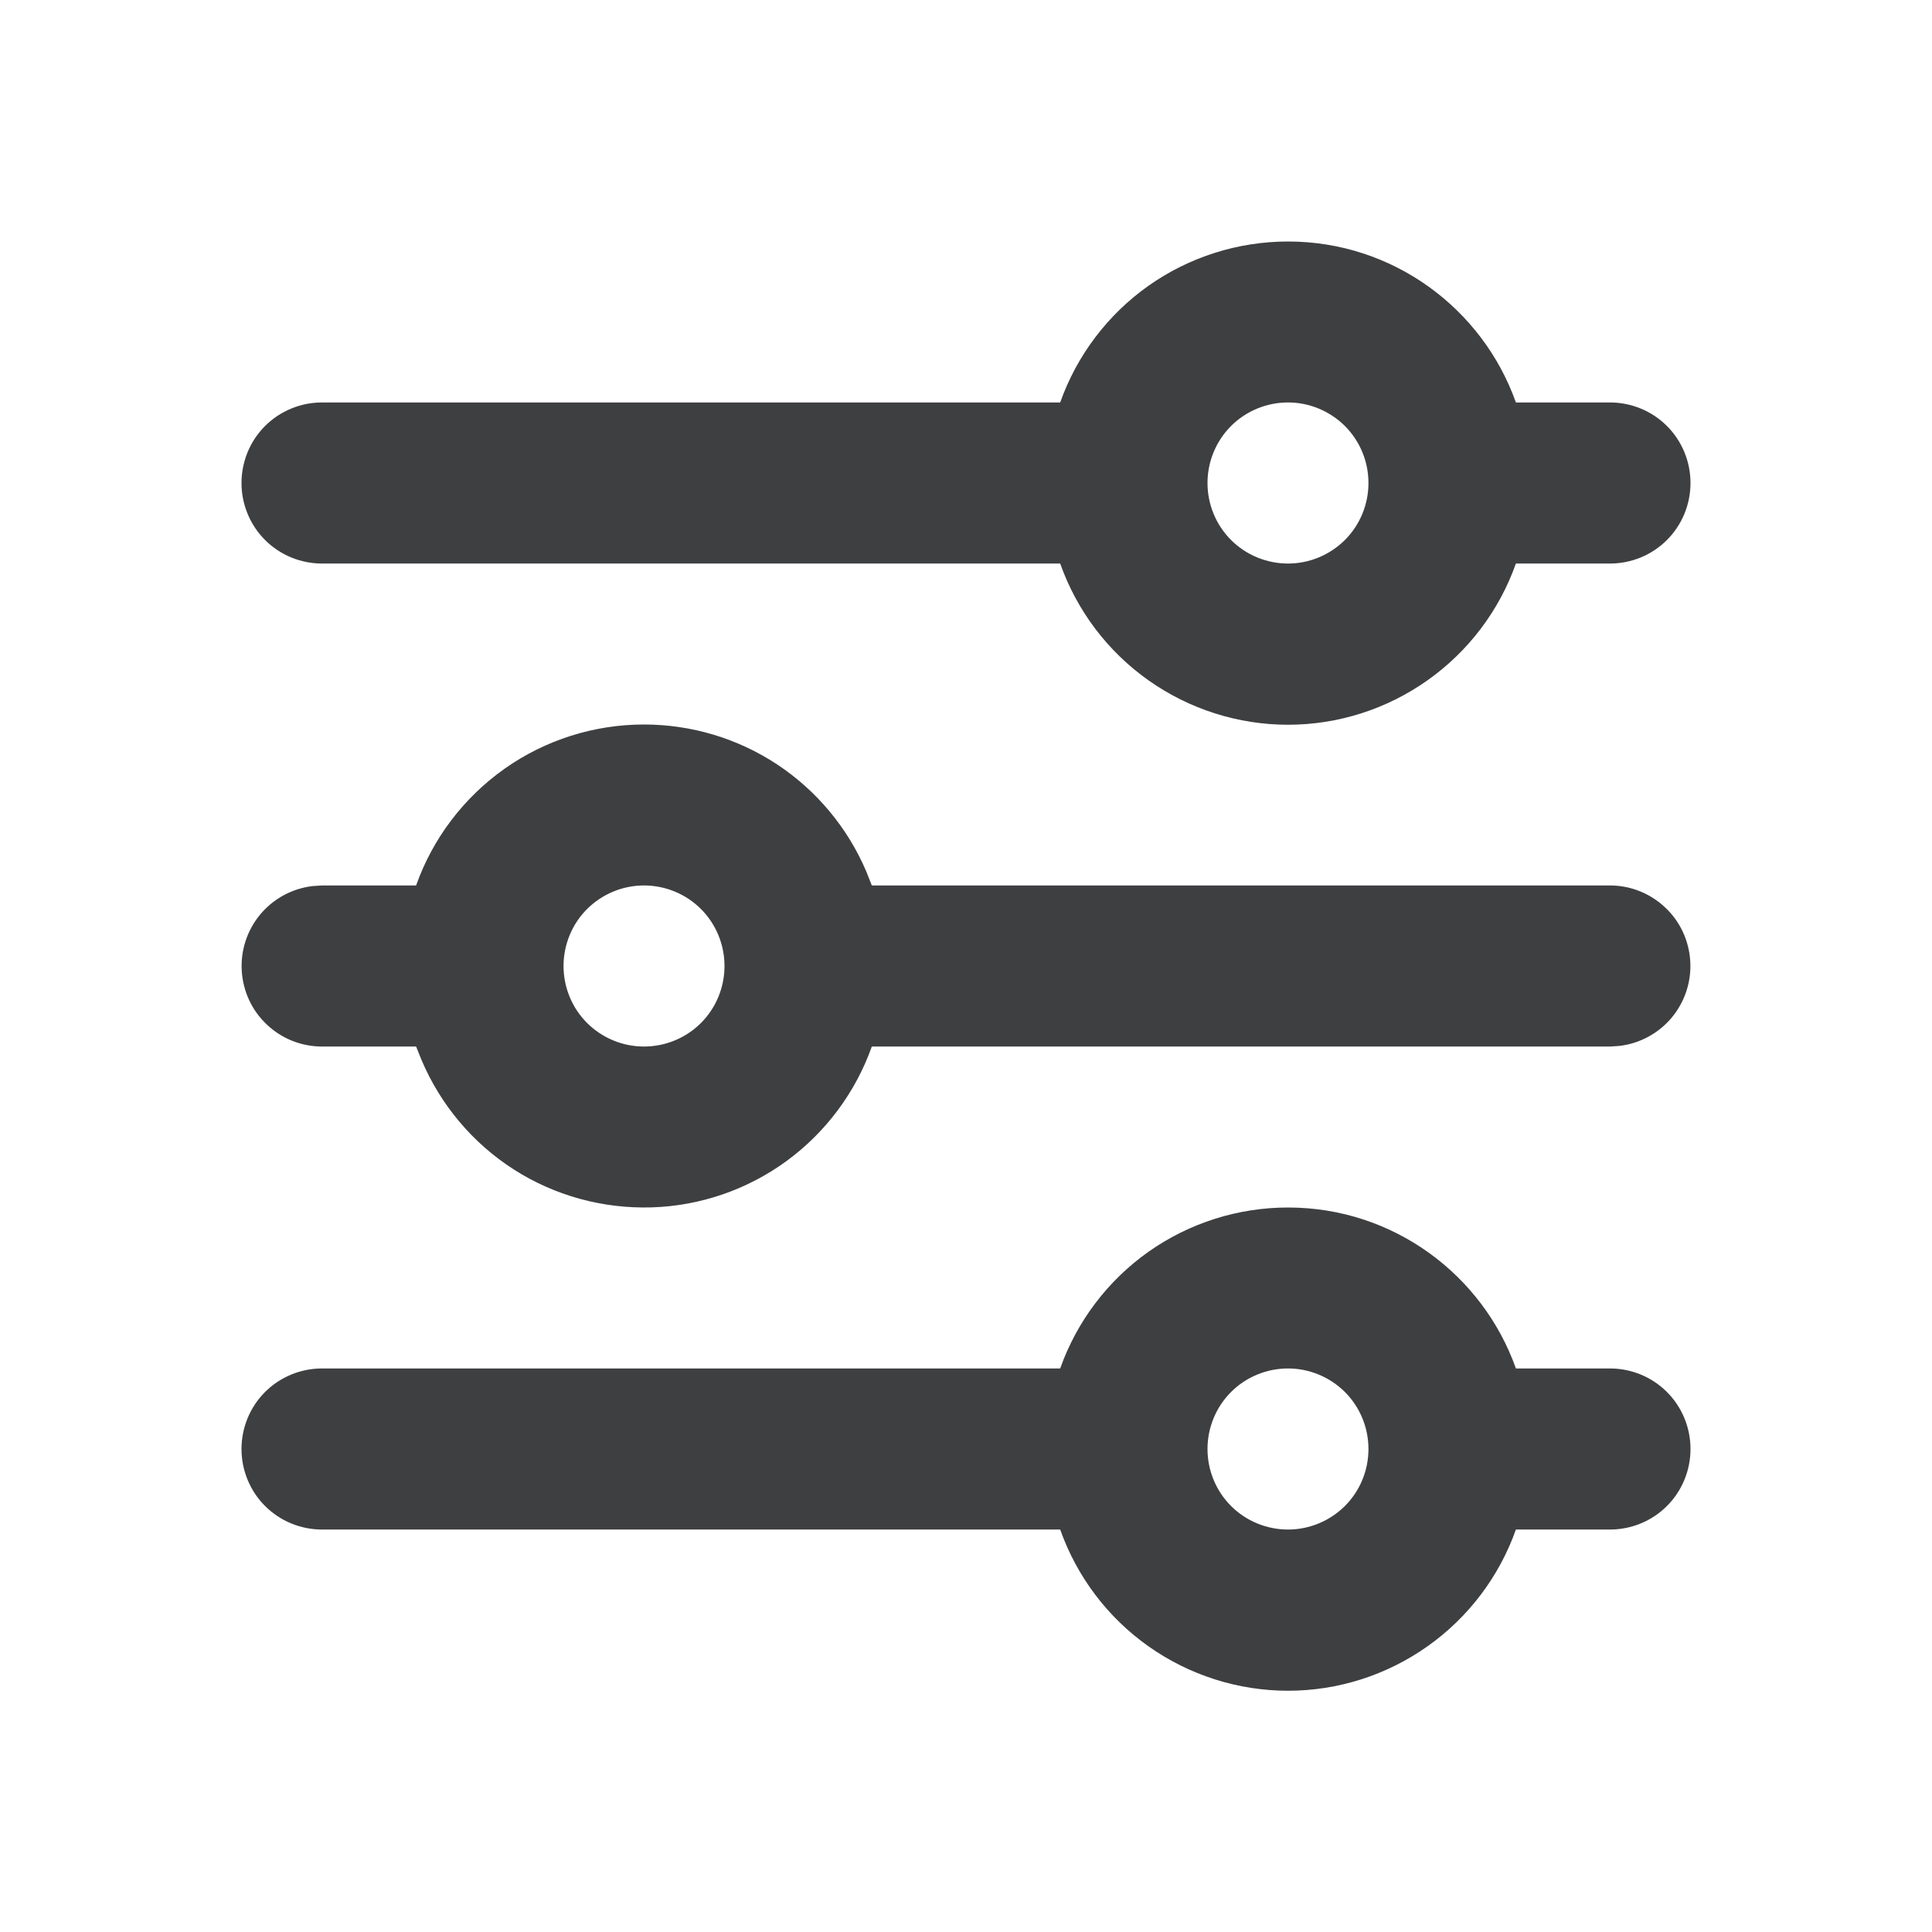
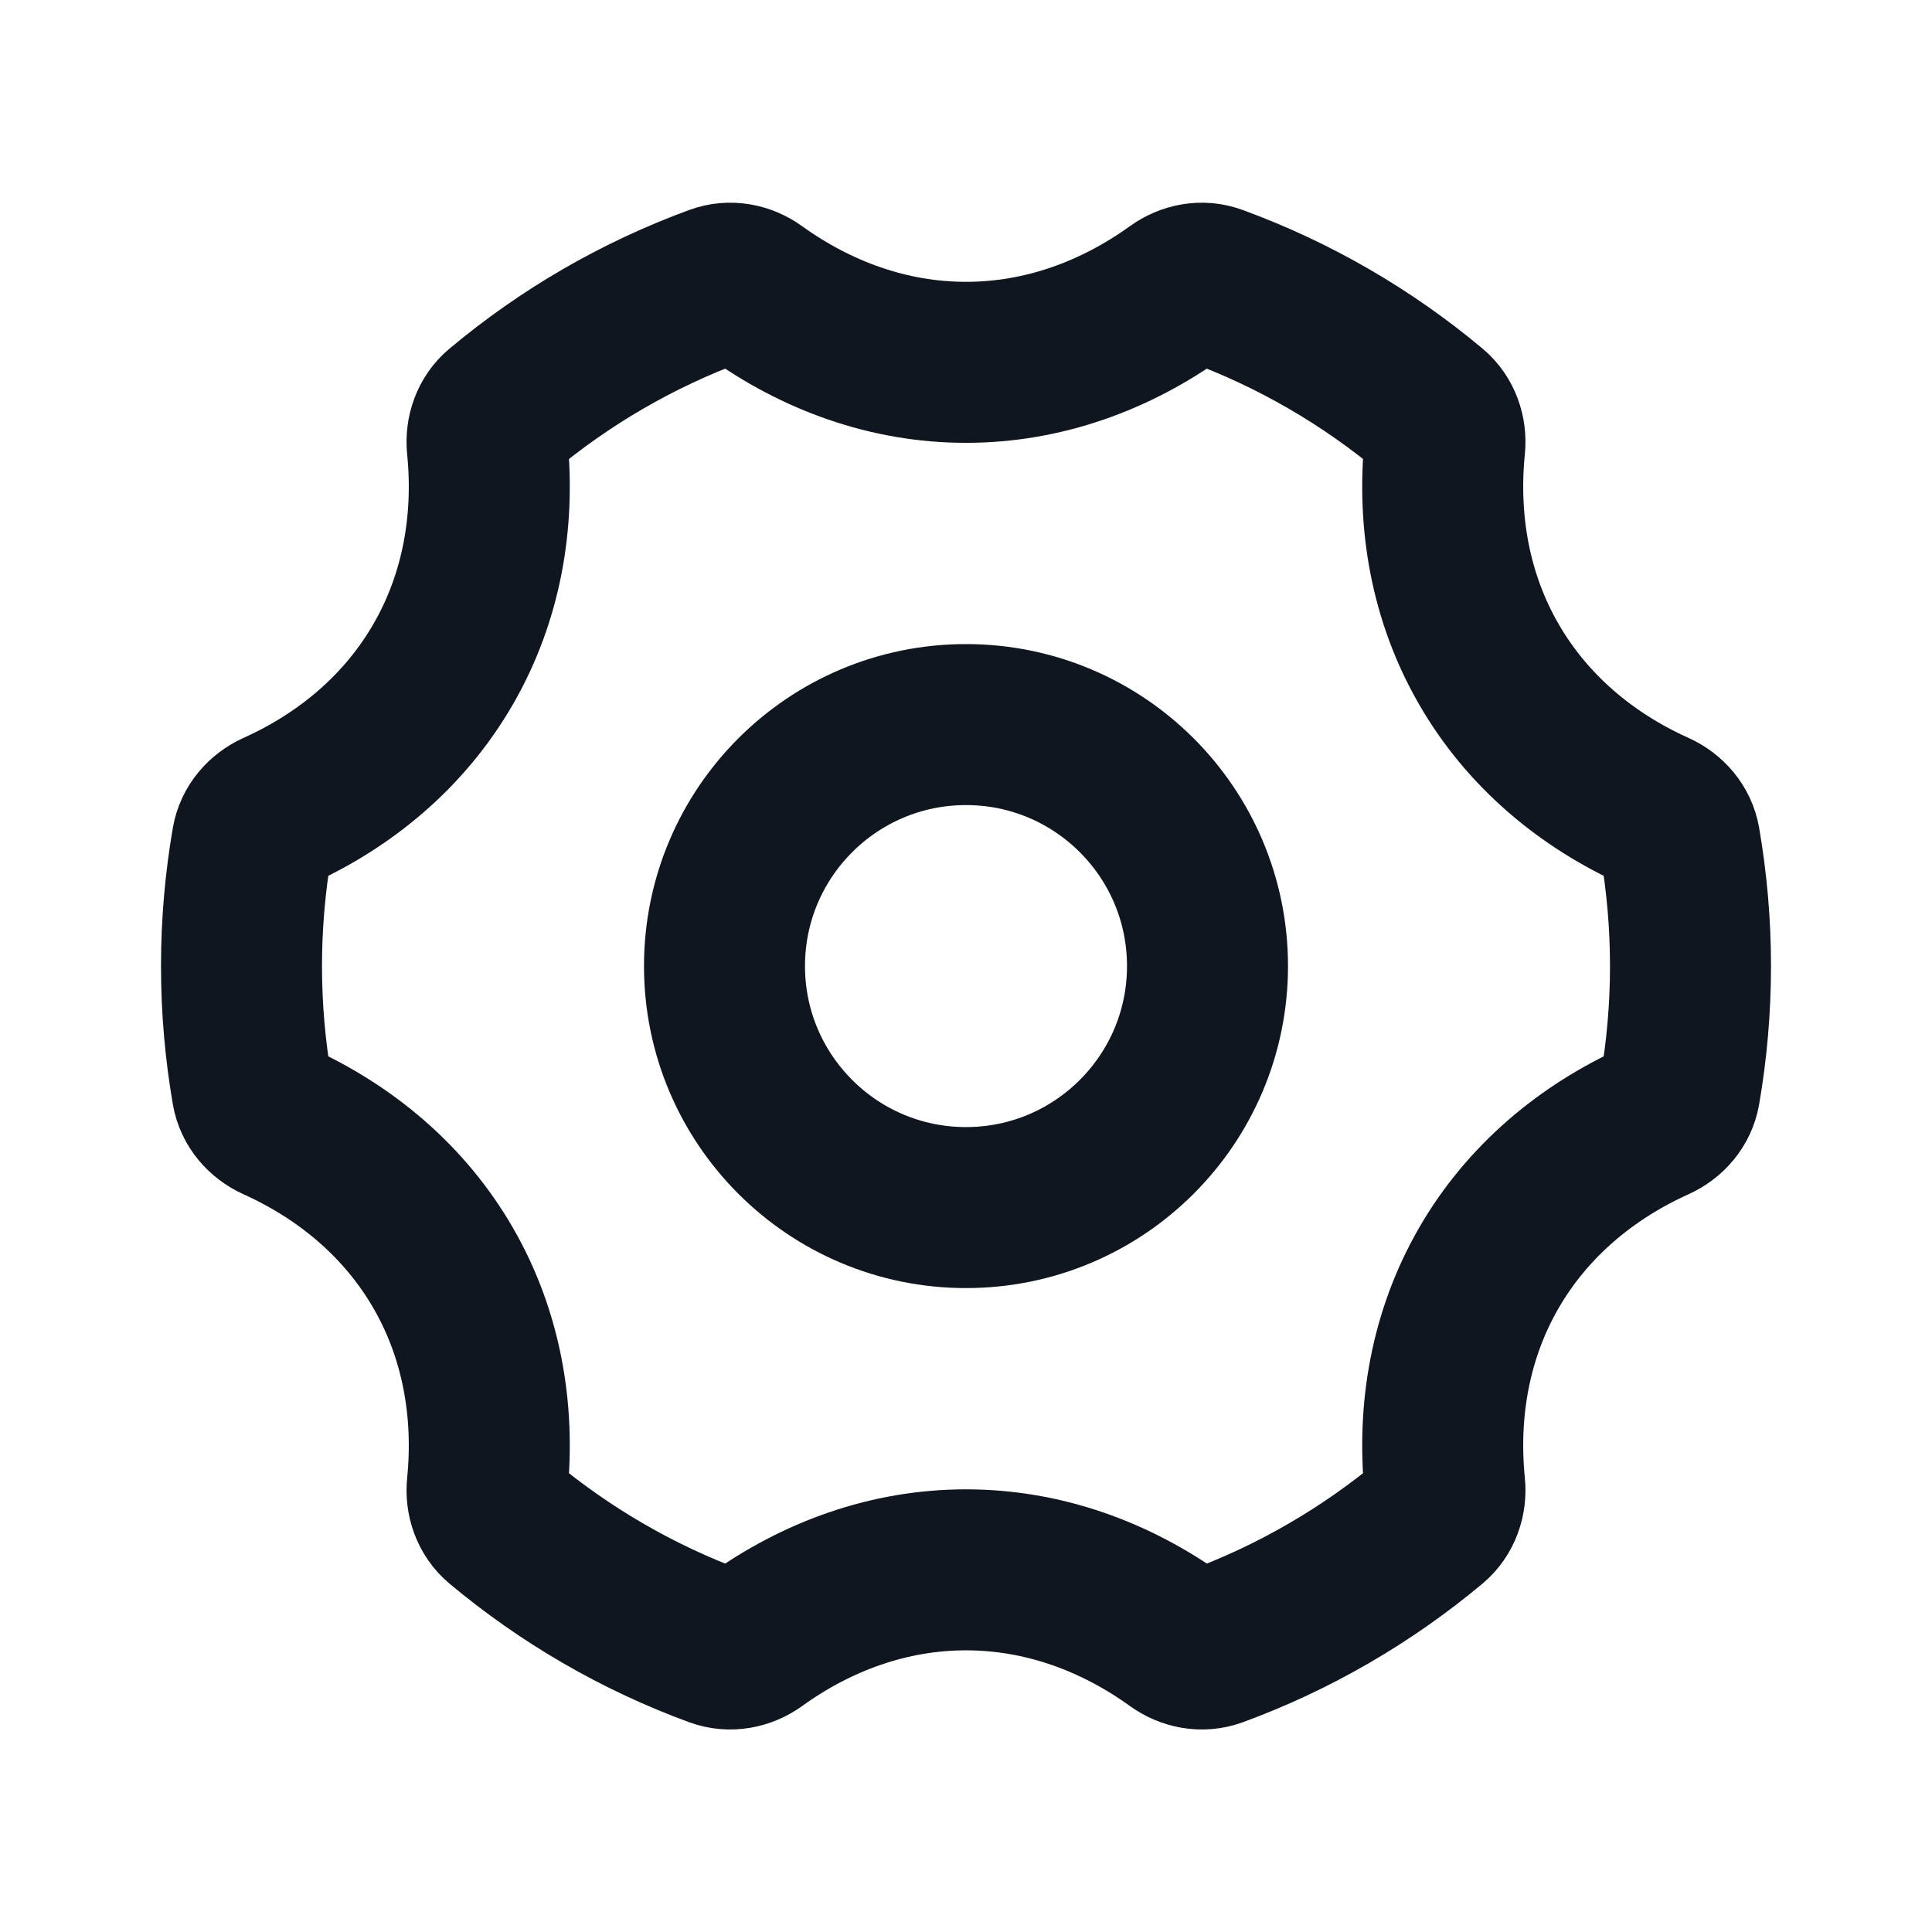
- <svg xmlns="http://www.w3.org/2000/svg" preserveAspectRatio="none" overflow="visible" style="display: block;" width="16" height="16" viewBox="0 0 16 16" fill="none">
-   <g id="Icon">
-     <path id="Outlined" d="M10.667 10C11.537 10 12.279 10.556 12.554 11.333H13.333C13.51 11.333 13.68 11.403 13.805 11.528C13.93 11.653 14 11.823 14 12C14 12.177 13.93 12.347 13.805 12.472C13.68 12.597 13.51 12.667 13.333 12.667H12.554C12.416 13.057 12.16 13.395 11.822 13.634C11.484 13.873 11.081 14.002 10.667 14.002C10.253 14.002 9.849 13.873 9.511 13.634C9.173 13.395 8.918 13.057 8.78 12.667H2.667C2.49 12.667 2.32 12.597 2.195 12.472C2.07 12.347 2 12.177 2 12C2 11.823 2.07 11.653 2.195 11.528C2.32 11.403 2.49 11.333 2.667 11.333H8.78C8.918 10.943 9.174 10.605 9.512 10.366C9.85 10.128 10.253 10 10.667 10ZM10.667 11.333C10.49 11.333 10.32 11.403 10.195 11.528C10.07 11.653 10 11.823 10 12C10 12.177 10.07 12.347 10.195 12.472C10.32 12.597 10.49 12.667 10.667 12.667C10.844 12.667 11.013 12.596 11.138 12.472C11.263 12.347 11.333 12.177 11.333 12C11.333 11.823 11.263 11.653 11.138 11.528C11.013 11.404 10.844 11.333 10.667 11.333ZM5.333 6C5.726 6 6.11 6.115 6.438 6.332C6.765 6.549 7.021 6.857 7.175 7.219L7.22 7.333H13.333C13.503 7.333 13.666 7.398 13.79 7.515C13.914 7.631 13.988 7.791 13.998 7.961C14.008 8.131 13.953 8.297 13.844 8.428C13.735 8.558 13.58 8.642 13.411 8.662L13.333 8.667H7.22C7.085 9.047 6.839 9.377 6.514 9.615C6.188 9.853 5.798 9.987 5.396 9.999C4.992 10.011 4.594 9.902 4.255 9.685C3.915 9.467 3.65 9.152 3.492 8.781L3.446 8.667H2.667C2.497 8.667 2.333 8.602 2.21 8.485C2.086 8.369 2.012 8.209 2.002 8.039C1.992 7.869 2.047 7.703 2.156 7.572C2.265 7.442 2.42 7.358 2.589 7.338L2.667 7.333H3.446C3.584 6.943 3.841 6.605 4.179 6.366C4.516 6.128 4.92 6 5.333 6ZM5.333 7.333C5.156 7.333 4.987 7.404 4.862 7.528C4.737 7.653 4.667 7.823 4.667 8C4.667 8.177 4.737 8.347 4.862 8.472C4.987 8.596 5.156 8.667 5.333 8.667C5.51 8.667 5.68 8.597 5.805 8.472C5.93 8.347 6 8.177 6 8C6 7.823 5.93 7.653 5.805 7.528C5.68 7.403 5.51 7.333 5.333 7.333ZM10.667 2C11.537 2 12.279 2.557 12.554 3.333H13.333C13.51 3.333 13.68 3.403 13.805 3.528C13.93 3.653 14 3.823 14 4C14 4.177 13.93 4.347 13.805 4.472C13.68 4.597 13.51 4.667 13.333 4.667H12.554C12.416 5.057 12.16 5.395 11.822 5.634C11.484 5.873 11.081 6.002 10.667 6.002C10.253 6.002 9.849 5.873 9.511 5.634C9.173 5.395 8.918 5.057 8.78 4.667H2.667C2.49 4.667 2.32 4.597 2.195 4.472C2.07 4.347 2 4.177 2 4C2 3.823 2.07 3.653 2.195 3.528C2.32 3.403 2.49 3.333 2.667 3.333H8.78C8.918 2.943 9.174 2.605 9.512 2.366C9.85 2.128 10.253 2 10.667 2ZM10.667 3.333C10.49 3.333 10.32 3.403 10.195 3.528C10.07 3.653 10 3.823 10 4C10 4.177 10.07 4.347 10.195 4.472C10.32 4.597 10.49 4.667 10.667 4.667C10.844 4.667 11.013 4.596 11.138 4.472C11.263 4.347 11.333 4.177 11.333 4C11.333 3.823 11.263 3.653 11.138 3.528C11.013 3.404 10.844 3.333 10.667 3.333Z" fill="#0E0F11" fill-opacity="0.8" />
-   </g>
+ <svg xmlns="http://www.w3.org/2000/svg" width="24" height="24" viewBox="0 0 24 24" fill="none">
+   <path d="M17.947 5.545C17.964 5.377 17.905 5.207 17.776 5.098C16.985 4.436 16.079 3.908 15.092 3.547C14.933 3.488 14.757 3.522 14.619 3.622C13.858 4.17 12.96 4.501 12 4.501C11.04 4.501 10.142 4.17 9.381 3.622C9.243 3.522 9.067 3.488 8.907 3.547C7.921 3.908 7.015 4.436 6.224 5.099C6.095 5.207 6.036 5.377 6.053 5.545C6.146 6.478 5.985 7.42 5.505 8.251C5.025 9.083 4.29 9.694 3.434 10.079C3.28 10.149 3.162 10.285 3.133 10.452C3.046 10.955 3 11.473 3 12.001C3 12.529 3.046 13.047 3.133 13.55C3.162 13.717 3.28 13.853 3.434 13.923C4.29 14.309 5.025 14.92 5.505 15.751C5.985 16.582 6.146 17.524 6.053 18.457C6.036 18.625 6.095 18.795 6.224 18.904C7.015 19.566 7.921 20.095 8.907 20.456C9.067 20.514 9.243 20.48 9.381 20.381C10.142 19.832 11.04 19.501 12 19.501C12.96 19.501 13.858 19.832 14.62 20.381C14.757 20.48 14.933 20.514 15.093 20.456C16.079 20.095 16.985 19.566 17.776 18.904C17.905 18.795 17.964 18.625 17.947 18.457C17.854 17.524 18.015 16.582 18.495 15.751C18.975 14.92 19.71 14.309 20.566 13.923C20.72 13.853 20.838 13.717 20.867 13.55C20.954 13.047 21 12.529 21 12.001C21 11.473 20.954 10.956 20.867 10.452C20.838 10.285 20.72 10.149 20.566 10.079C19.71 9.694 18.975 9.083 18.495 8.251C18.015 7.42 17.854 6.478 17.947 5.545Z" stroke="#10161F" stroke-width="2" stroke-linejoin="round" />
+   <path d="M15 12.001C15 13.657 13.657 15.001 12 15.001C10.343 15.001 9 13.657 9 12.001C9 10.344 10.343 9.001 12 9.001C13.657 9.001 15 10.344 15 12.001Z" stroke="#10161F" stroke-width="2" stroke-linejoin="round" />
</svg>
